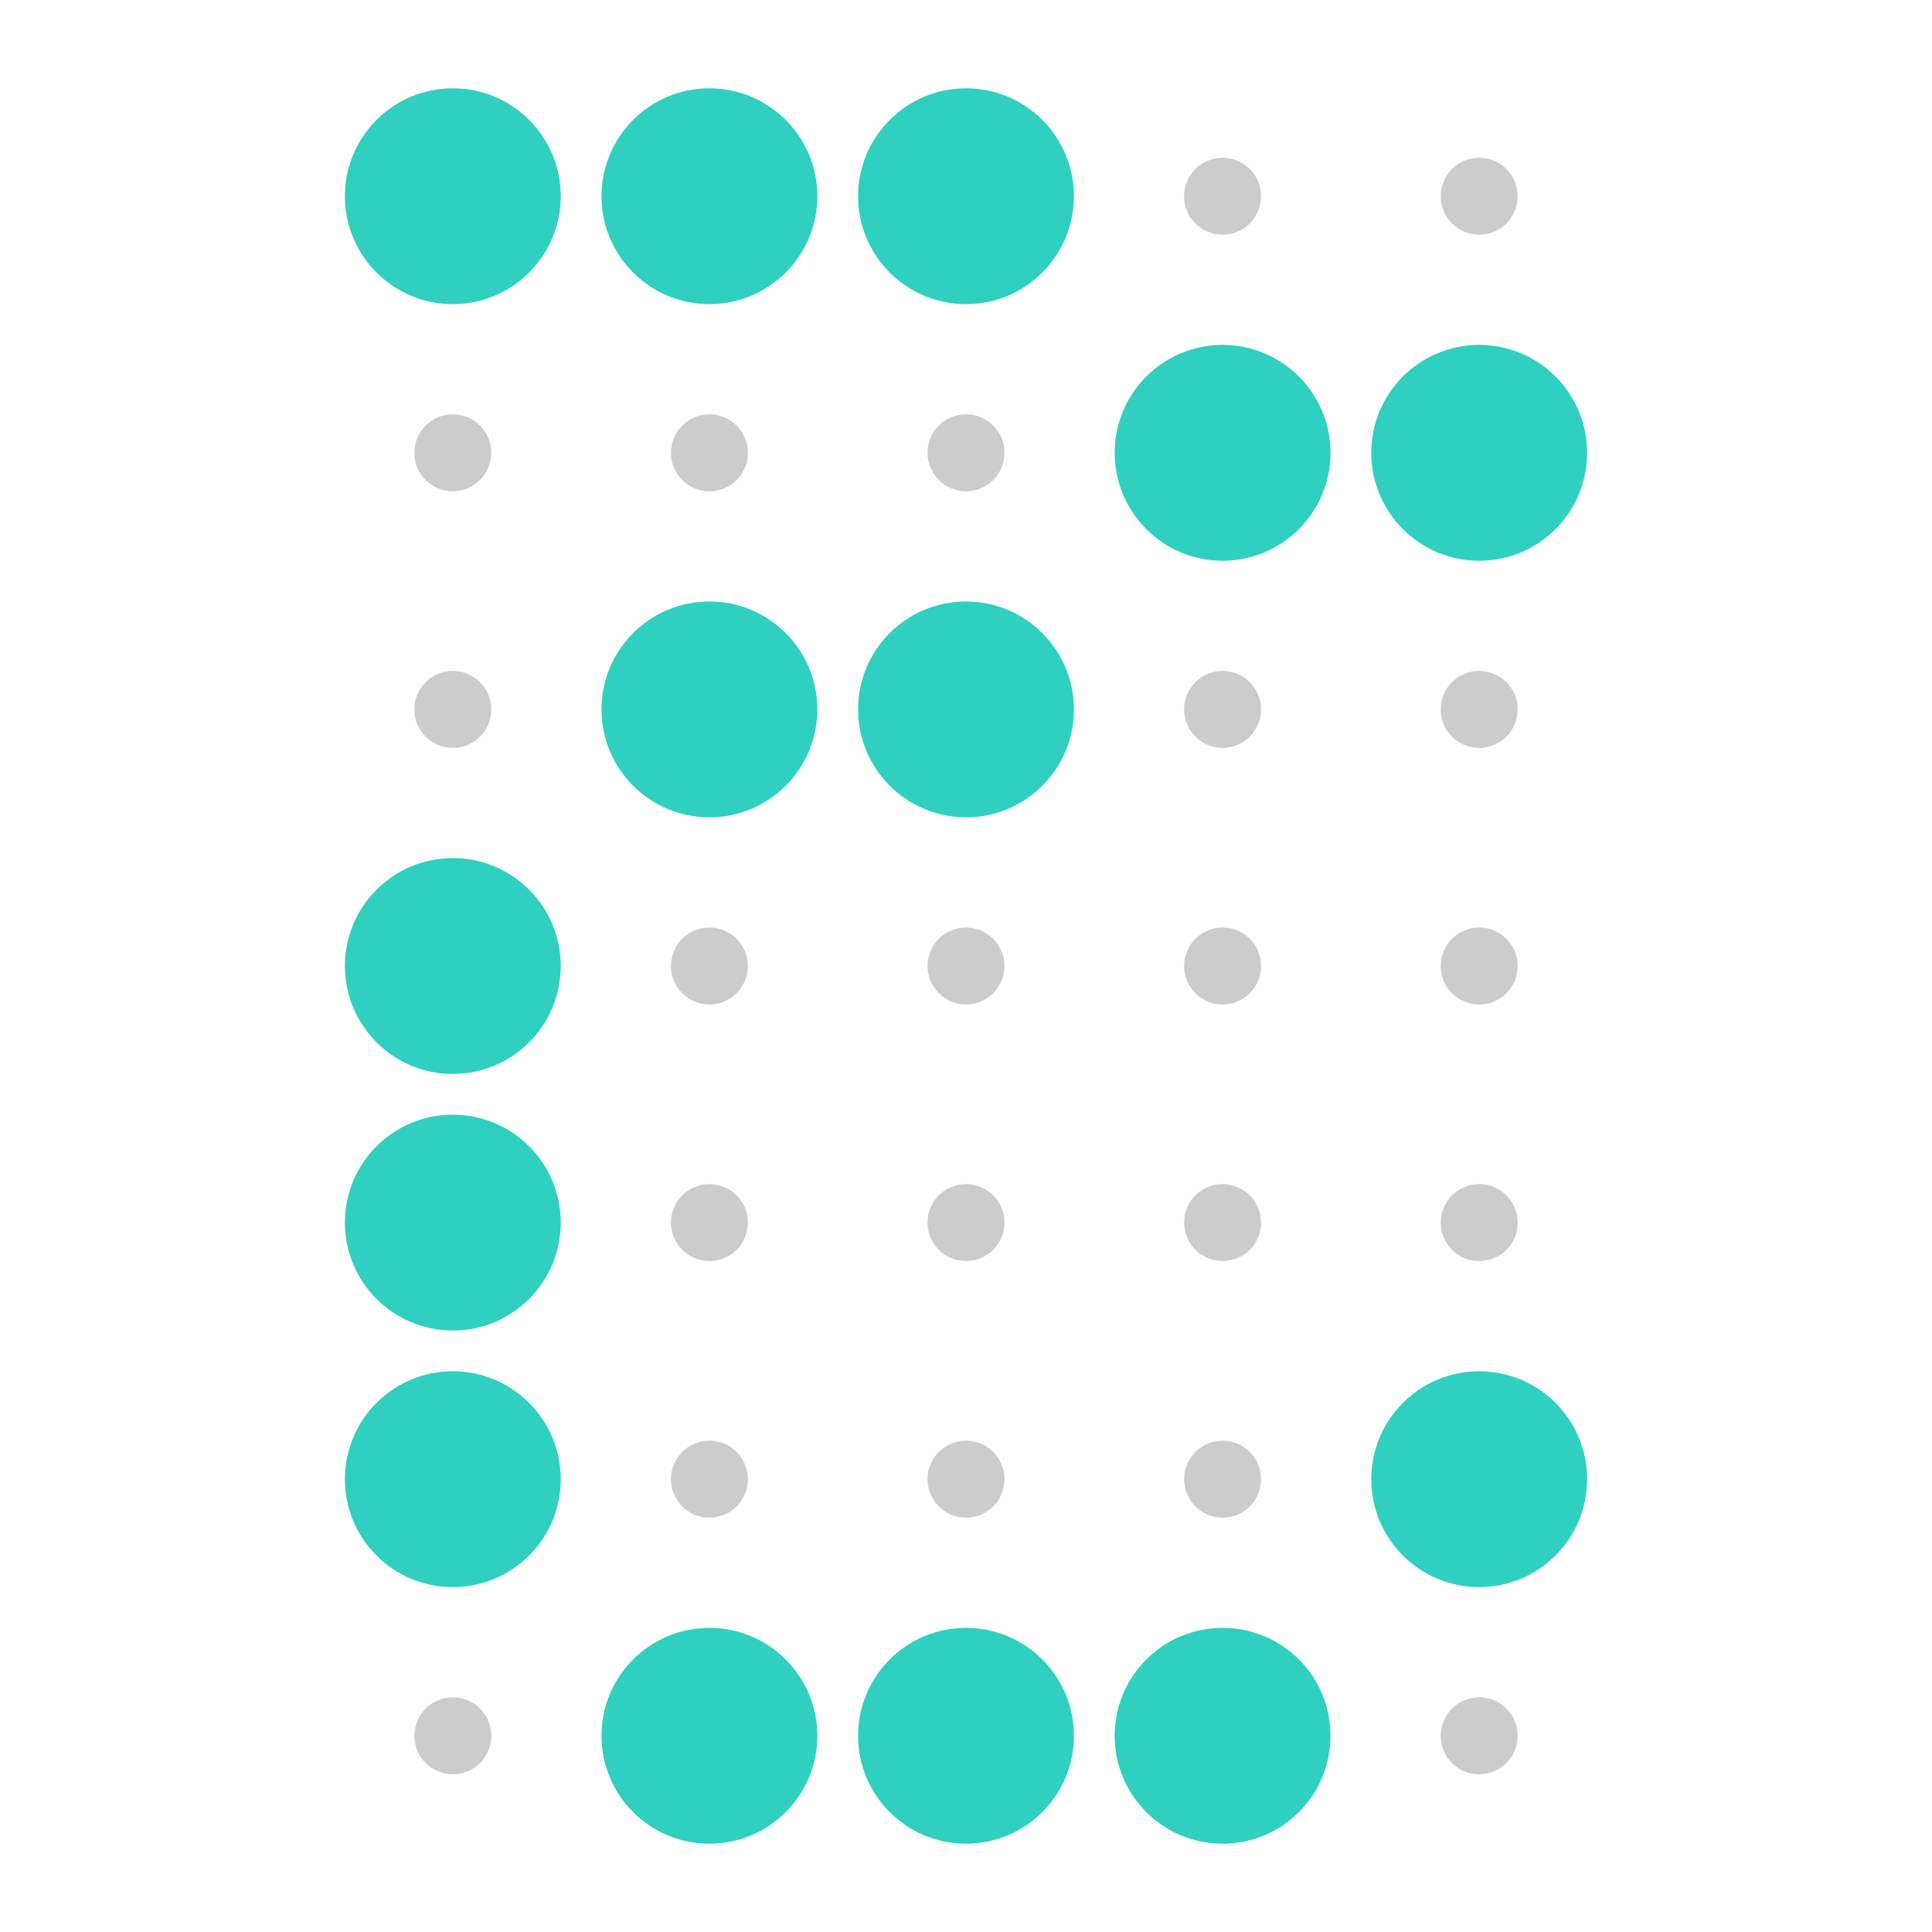
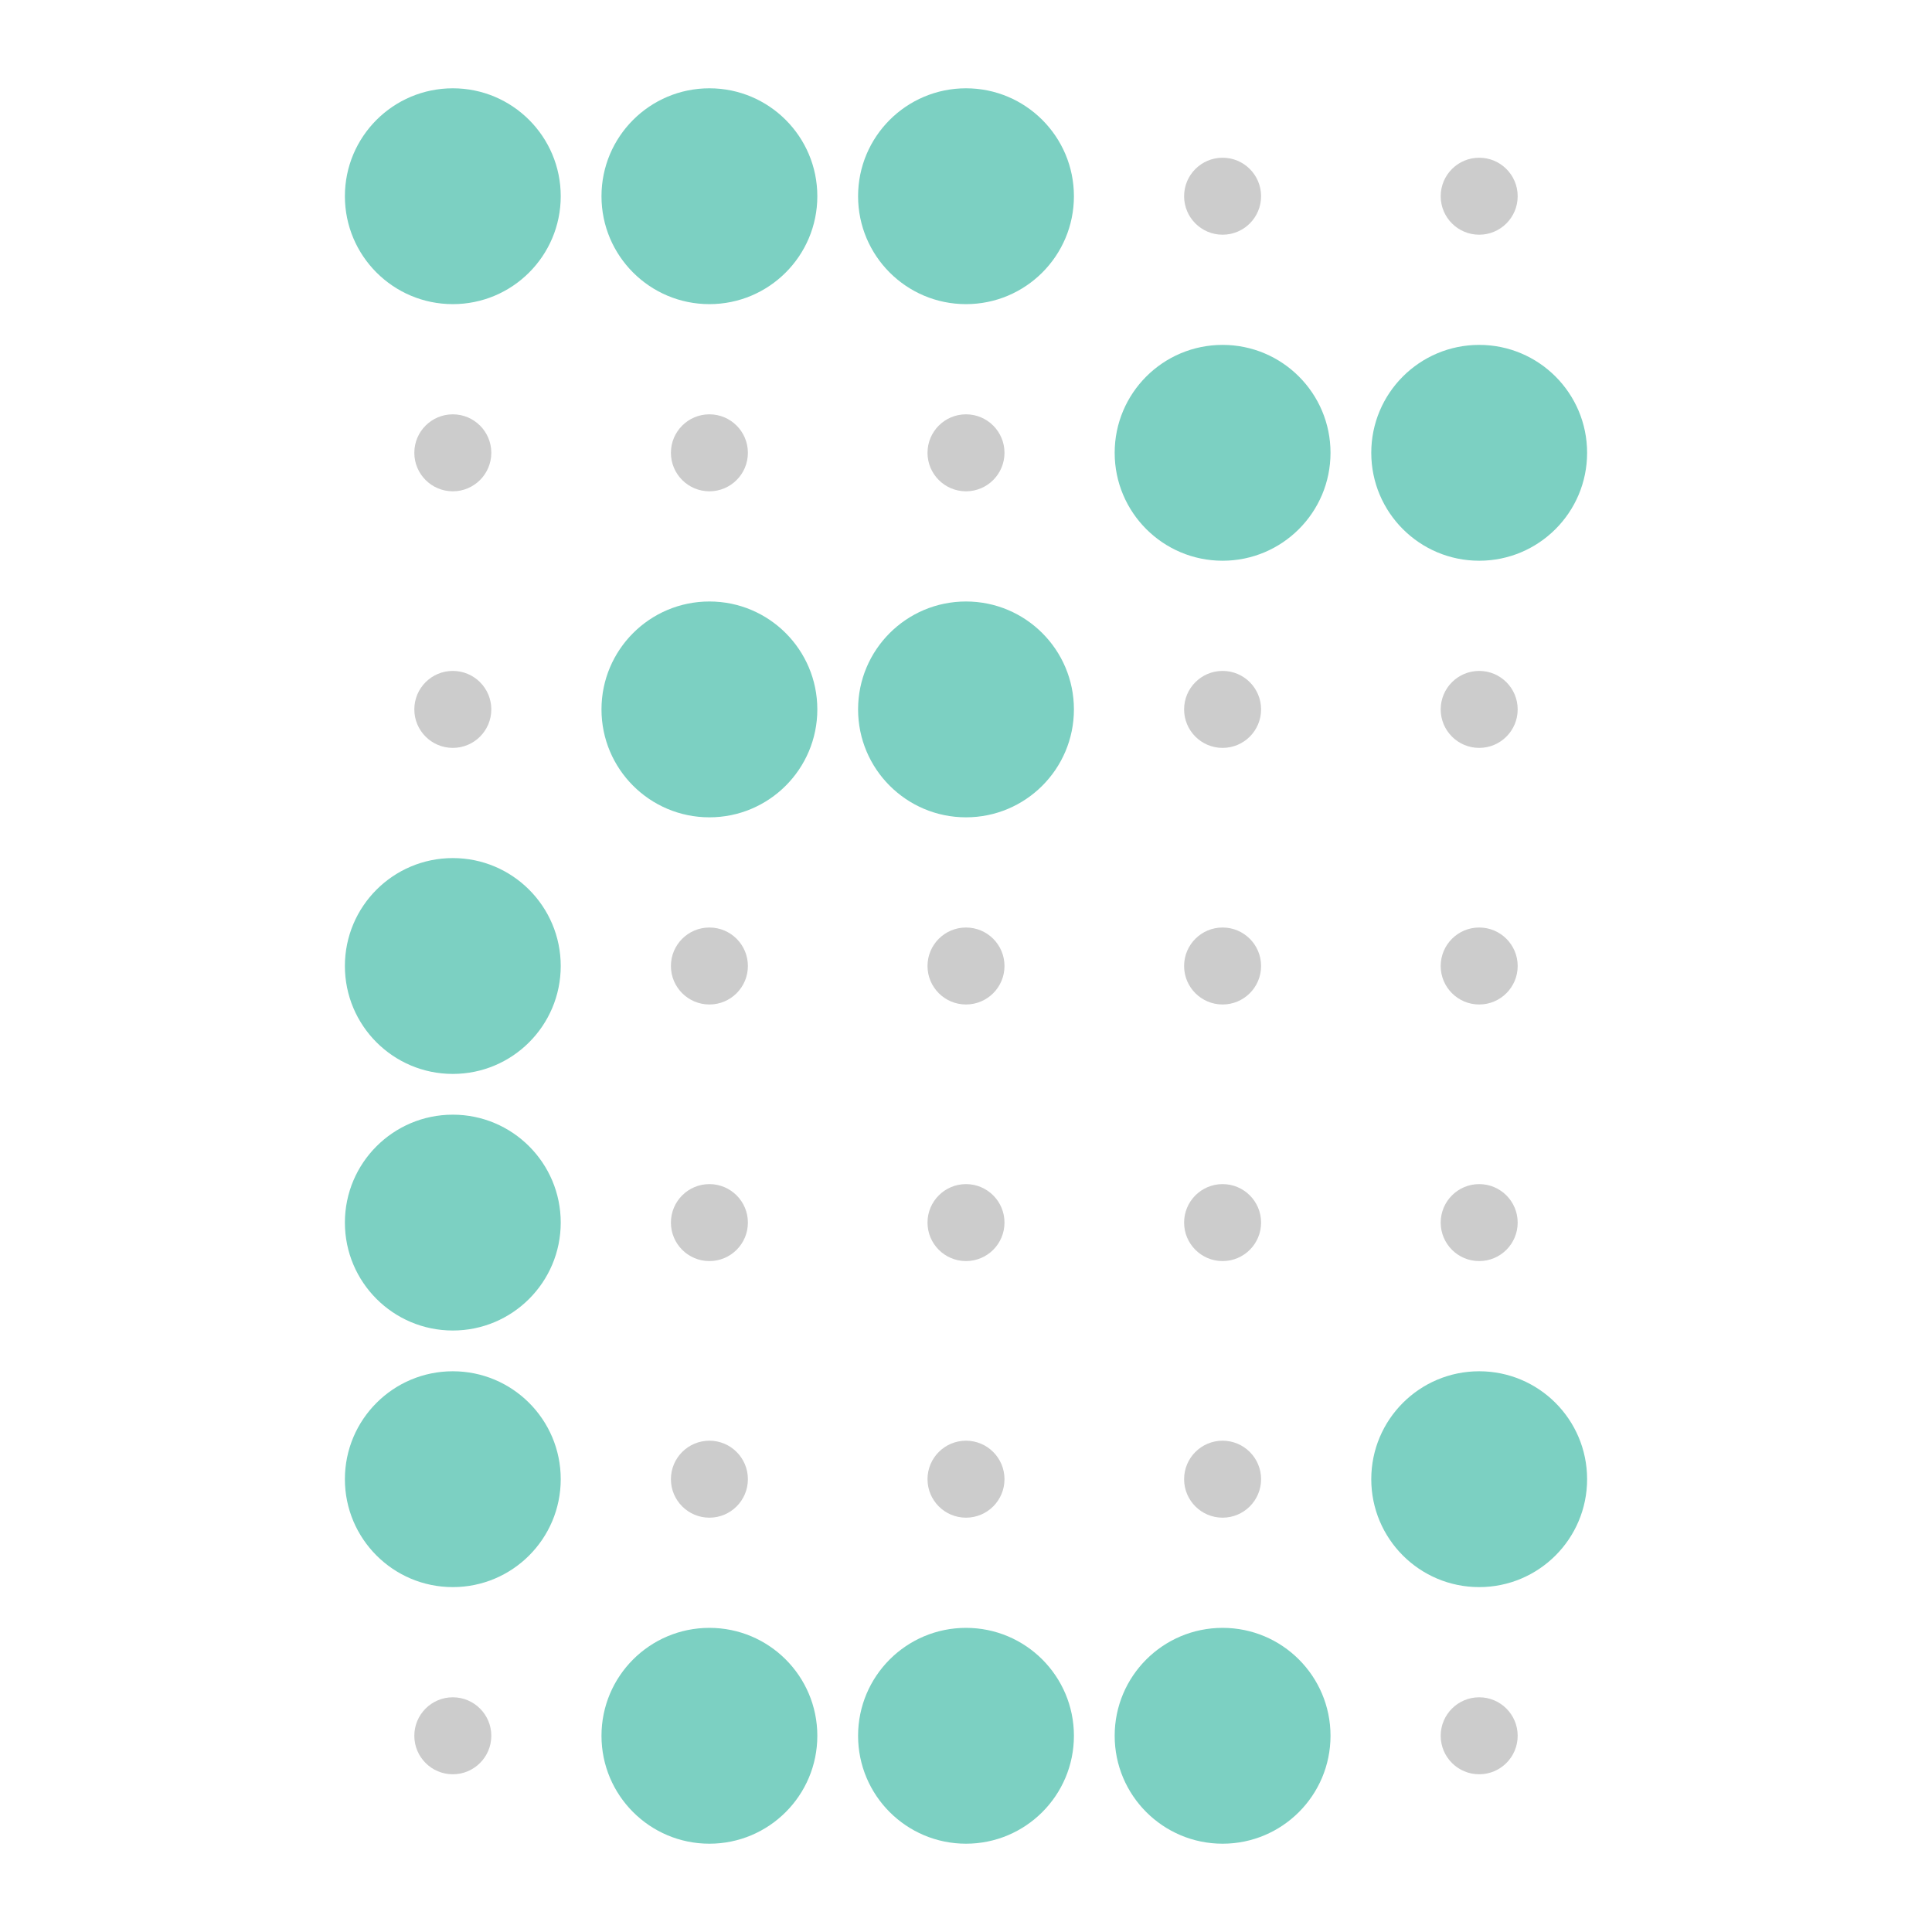
<svg xmlns="http://www.w3.org/2000/svg" viewBox="0 0 256 256">
-   <circle cx="60.0" cy="26.0" r="14.3" fill="#2fd0c0" />
-   <circle cx="94.0" cy="26.0" r="14.3" fill="#2fd0c0" />
-   <circle cx="128.0" cy="26.0" r="14.3" fill="#2fd0c0" />
+   <circle cx="60.0" cy="26.0" r="14.3" fill="#7cd0c2" />
+   <circle cx="94.0" cy="26.0" r="14.3" fill="#7cd0c2" />
+   <circle cx="128.0" cy="26.0" r="14.3" fill="#7cd0c2" />
  <circle cx="162.0" cy="26.0" r="5.1" fill="currentColor" opacity=".2" />
  <circle cx="196.0" cy="26.0" r="5.1" fill="currentColor" opacity=".2" />
  <circle cx="60.0" cy="60.0" r="5.1" fill="currentColor" opacity=".2" />
  <circle cx="94.0" cy="60.0" r="5.1" fill="currentColor" opacity=".2" />
  <circle cx="128.0" cy="60.0" r="5.1" fill="currentColor" opacity=".2" />
-   <circle cx="162.0" cy="60.0" r="14.3" fill="#2fd0c0" />
-   <circle cx="196.0" cy="60.0" r="14.3" fill="#2fd0c0" />
+   <circle cx="162.0" cy="60.0" r="14.3" fill="#7cd0c2" />
+   <circle cx="196.0" cy="60.0" r="14.3" fill="#7cd0c2" />
  <circle cx="60.0" cy="94.0" r="5.1" fill="currentColor" opacity=".2" />
-   <circle cx="94.0" cy="94.0" r="14.3" fill="#2fd0c0" />
-   <circle cx="128.0" cy="94.0" r="14.3" fill="#2fd0c0" />
+   <circle cx="94.0" cy="94.0" r="14.3" fill="#7cd0c2" />
+   <circle cx="128.0" cy="94.0" r="14.3" fill="#7cd0c2" />
  <circle cx="162.0" cy="94.0" r="5.1" fill="currentColor" opacity=".2" />
  <circle cx="196.0" cy="94.0" r="5.1" fill="currentColor" opacity=".2" />
-   <circle cx="60.0" cy="128.0" r="14.3" fill="#2fd0c0" />
+   <circle cx="60.0" cy="128.0" r="14.3" fill="#7cd0c2" />
  <circle cx="94.0" cy="128.0" r="5.1" fill="currentColor" opacity=".2" />
  <circle cx="128.0" cy="128.0" r="5.1" fill="currentColor" opacity=".2" />
  <circle cx="162.0" cy="128.0" r="5.1" fill="currentColor" opacity=".2" />
  <circle cx="196.0" cy="128.0" r="5.1" fill="currentColor" opacity=".2" />
-   <circle cx="60.0" cy="162.0" r="14.3" fill="#2fd0c0" />
+   <circle cx="60.0" cy="162.0" r="14.3" fill="#7cd0c2" />
  <circle cx="94.0" cy="162.0" r="5.1" fill="currentColor" opacity=".2" />
  <circle cx="128.0" cy="162.0" r="5.1" fill="currentColor" opacity=".2" />
  <circle cx="162.0" cy="162.0" r="5.1" fill="currentColor" opacity=".2" />
  <circle cx="196.0" cy="162.0" r="5.1" fill="currentColor" opacity=".2" />
-   <circle cx="60.0" cy="196.0" r="14.3" fill="#2fd0c0" />
+   <circle cx="60.0" cy="196.0" r="14.3" fill="#7cd0c2" />
  <circle cx="94.0" cy="196.0" r="5.1" fill="currentColor" opacity=".2" />
  <circle cx="128.0" cy="196.0" r="5.1" fill="currentColor" opacity=".2" />
  <circle cx="162.0" cy="196.0" r="5.1" fill="currentColor" opacity=".2" />
-   <circle cx="196.0" cy="196.0" r="14.3" fill="#2fd0c0" />
+   <circle cx="196.0" cy="196.0" r="14.3" fill="#7cd0c2" />
  <circle cx="60.0" cy="230.0" r="5.1" fill="currentColor" opacity=".2" />
-   <circle cx="94.0" cy="230.0" r="14.3" fill="#2fd0c0" />
-   <circle cx="128.0" cy="230.0" r="14.3" fill="#2fd0c0" />
-   <circle cx="162.0" cy="230.0" r="14.3" fill="#2fd0c0" />
+   <circle cx="94.0" cy="230.0" r="14.3" fill="#7cd0c2" />
+   <circle cx="128.0" cy="230.0" r="14.3" fill="#7cd0c2" />
+   <circle cx="162.0" cy="230.0" r="14.3" fill="#7cd0c2" />
  <circle cx="196.0" cy="230.0" r="5.1" fill="currentColor" opacity=".2" />
</svg>
